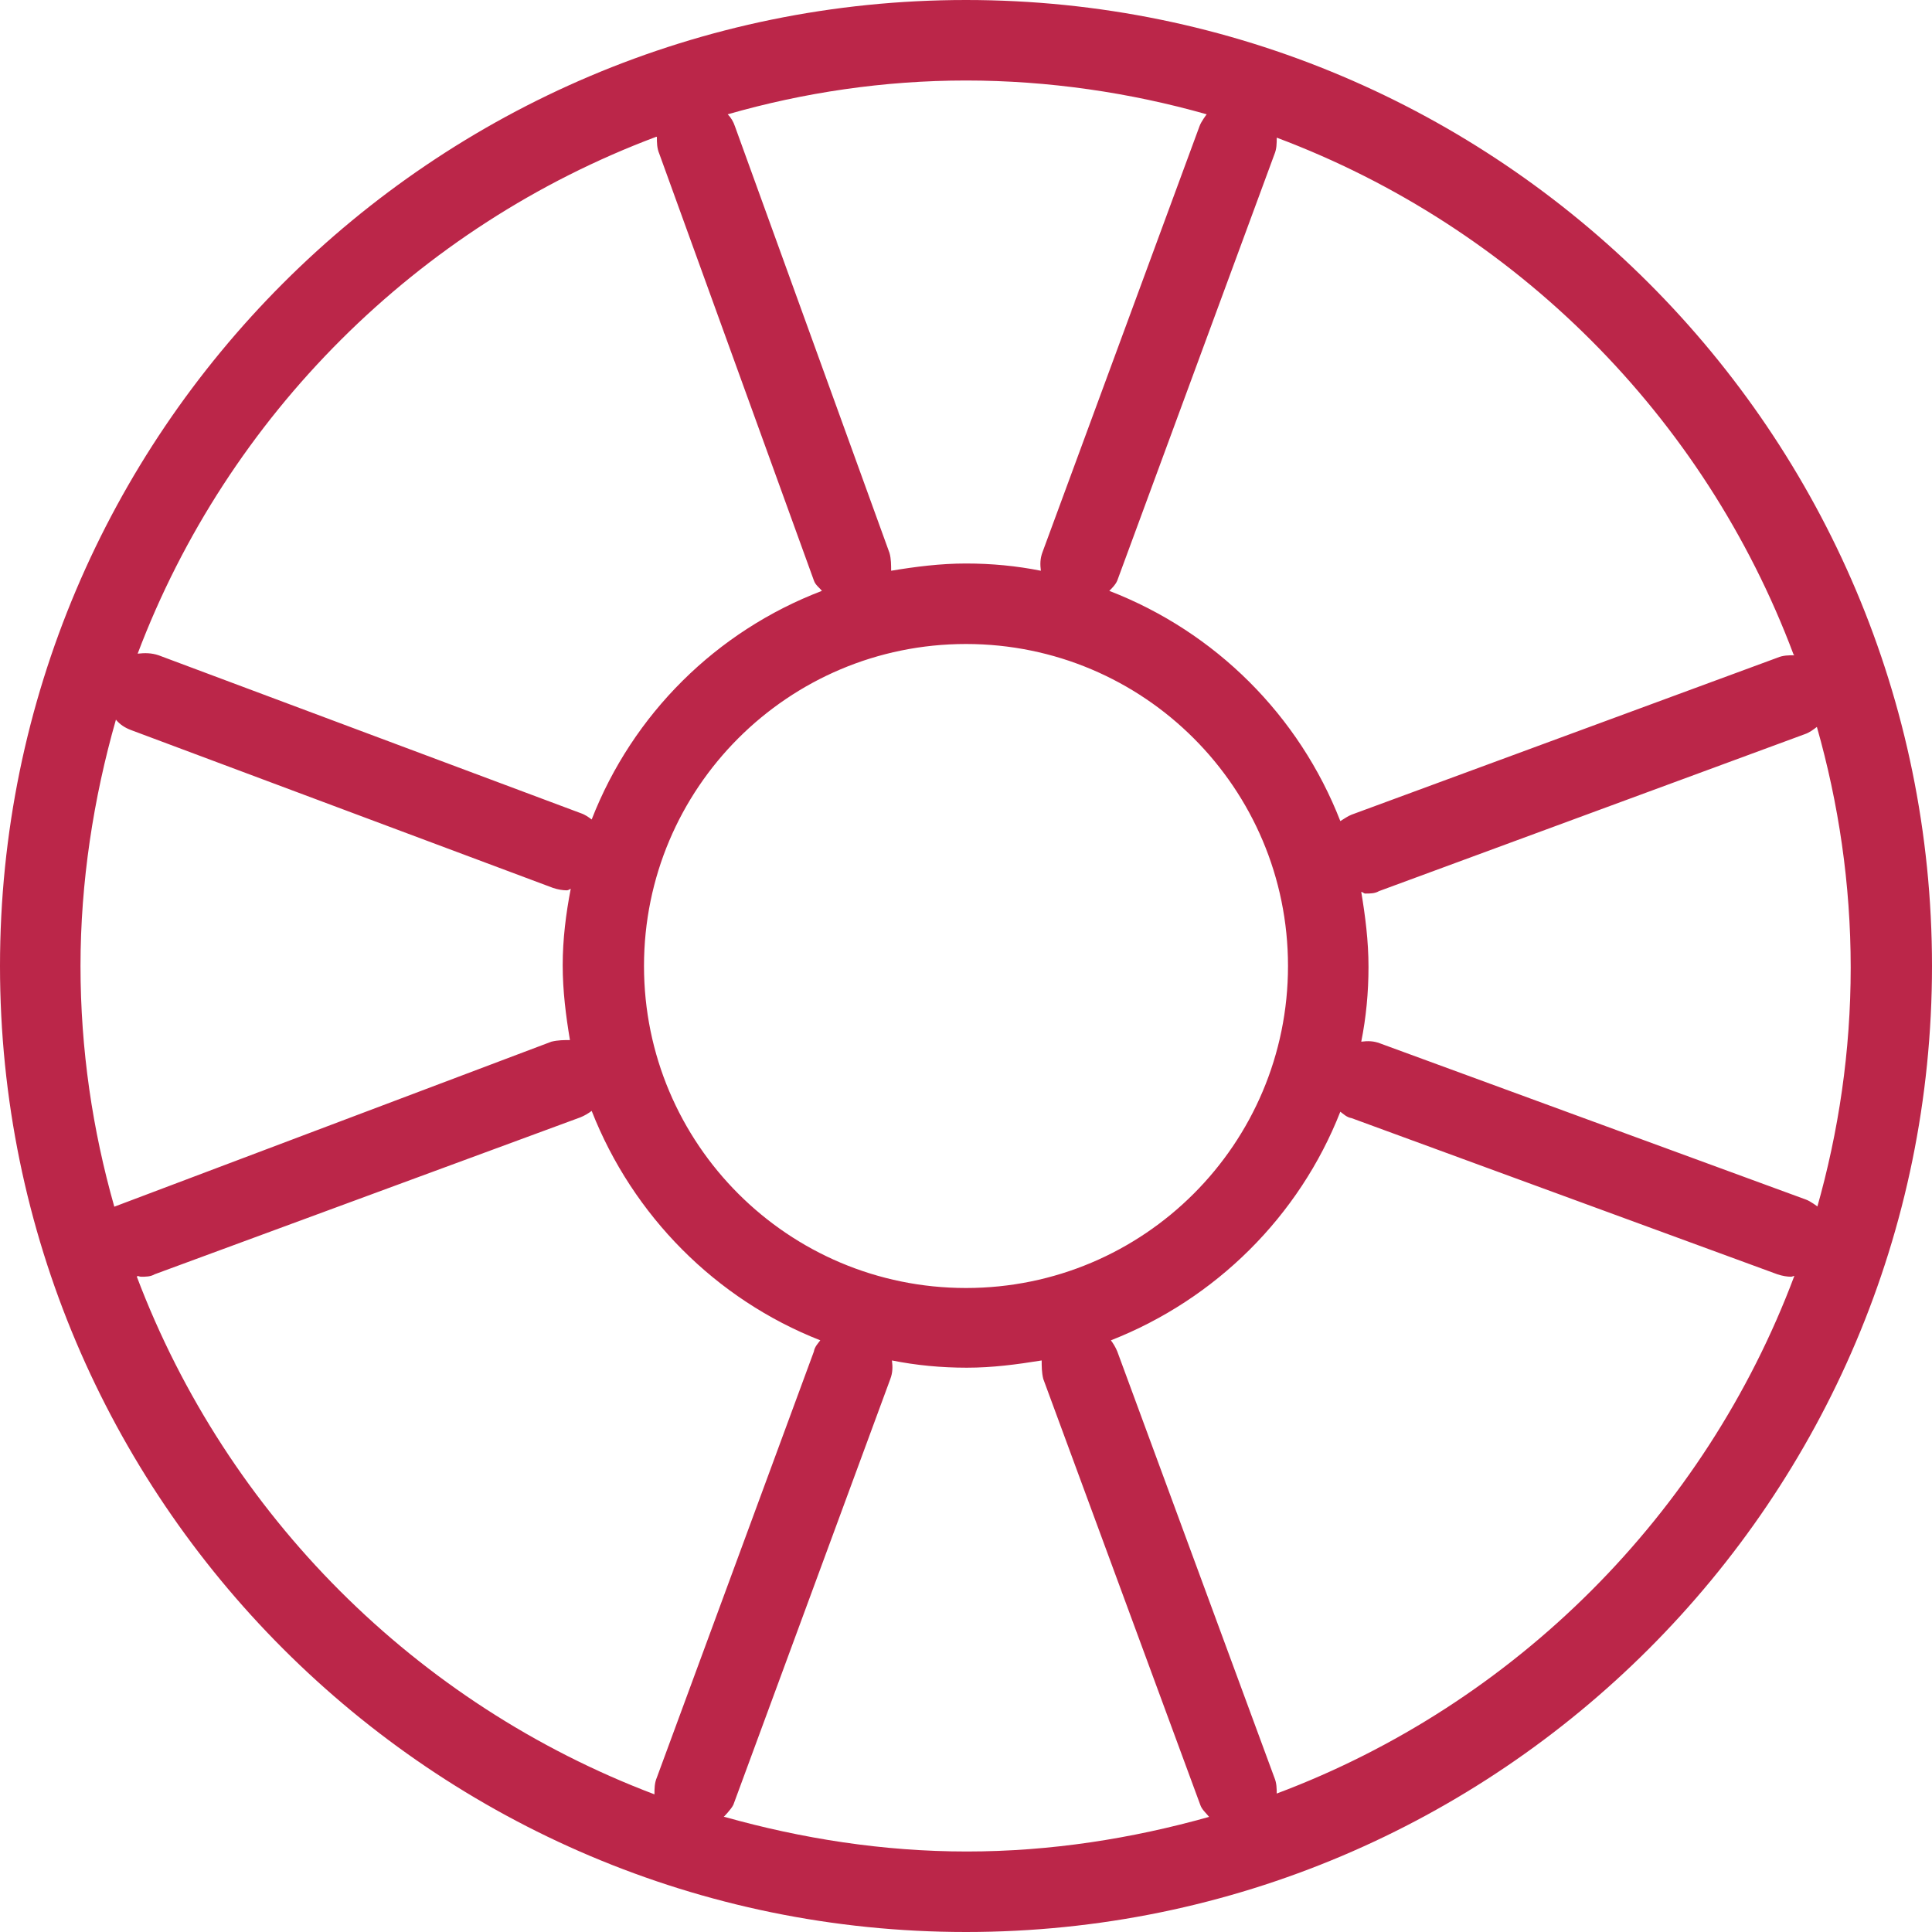
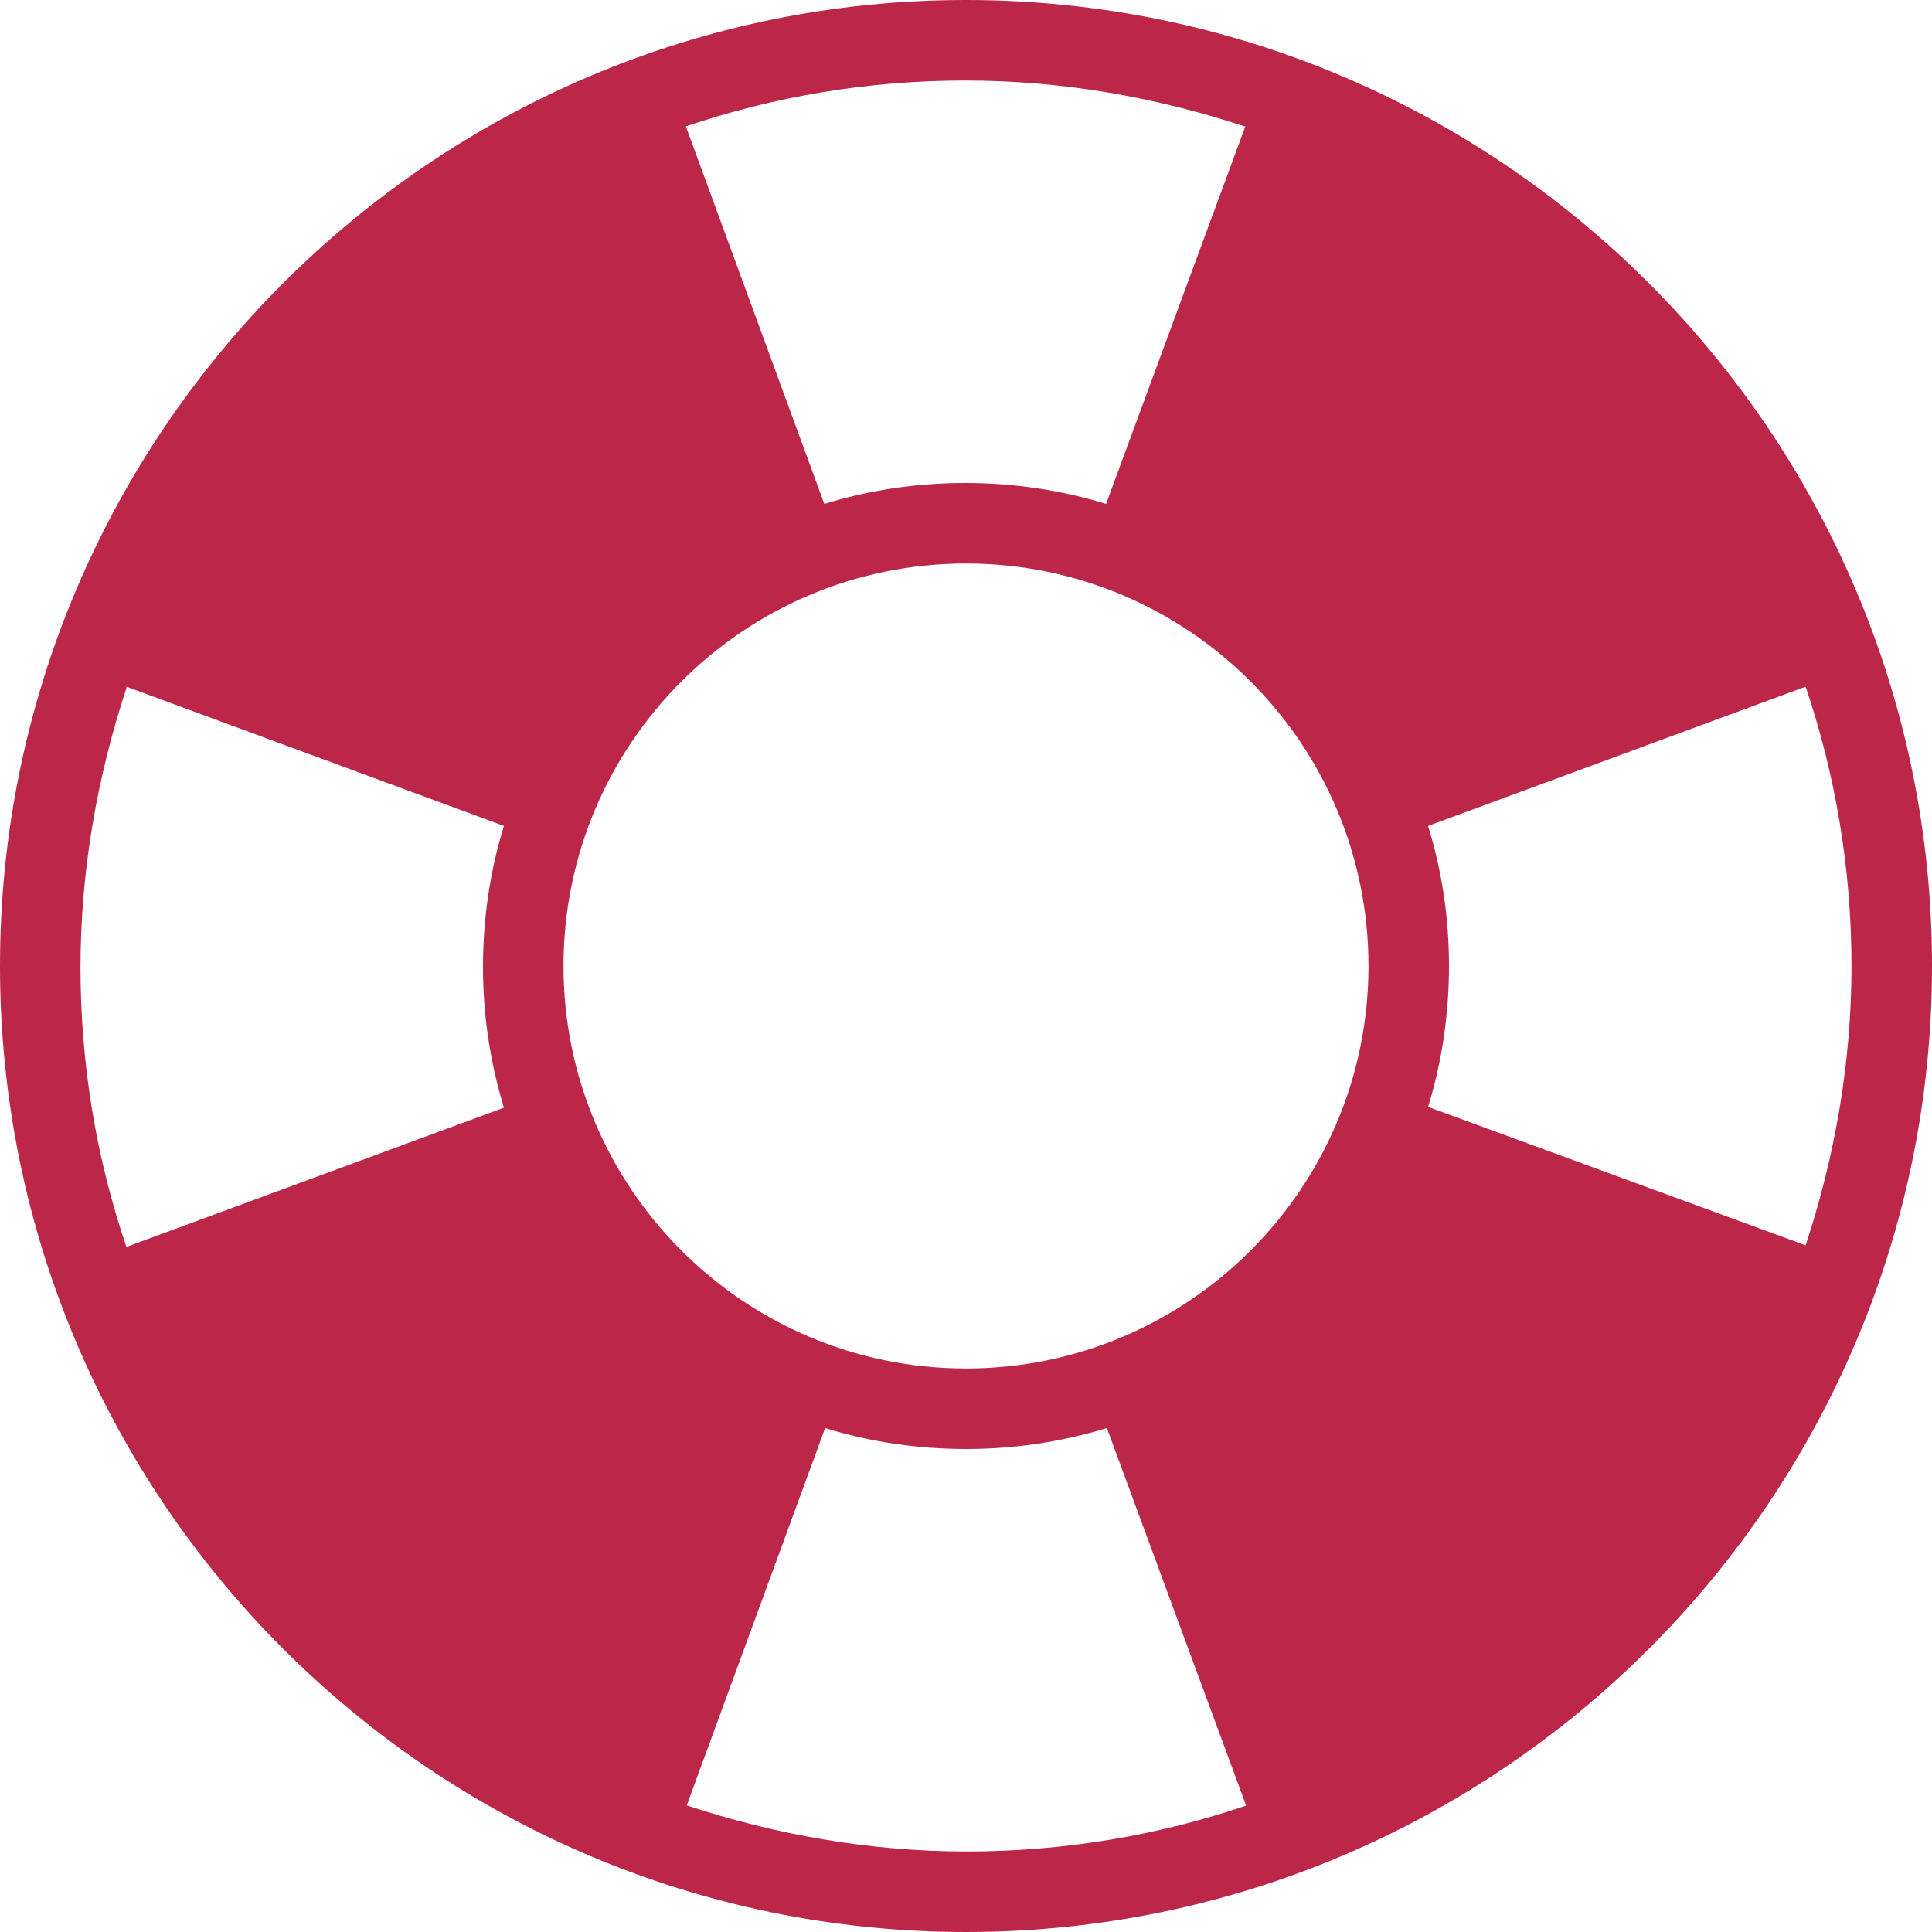
<svg xmlns="http://www.w3.org/2000/svg" id="export" width="24" height="24" viewBox="0 0 24 24">
  <defs>
    <style>
      .cls-1 {
        fill: #bb2649;
        stroke-width: 0px;
      }
    </style>
  </defs>
-   <path class="cls-1" d="M12,0C5.38,0,0,5.38,0,12s5.38,12,12,12,12-5.38,12-12S18.62,0,12,0ZM22.58,14.99s-.09-.07-.15-.09l-5.29-1.94c-.08-.03-.15-.03-.23-.02.06-.3.09-.61.09-.93s-.04-.63-.09-.93c.02,0,.03.02.05.02.06,0,.12,0,.17-.03l5.29-1.95c.06-.02.11-.06.15-.09.27.95.42,1.95.42,2.99s-.15,2.04-.42,2.99ZM22.29,8.14c-.07,0-.14,0-.21.03l-5.29,1.95c-.05.02-.09.05-.14.08-.51-1.31-1.55-2.35-2.87-2.86.04-.04.08-.08.1-.13l1.95-5.29c.03-.07.03-.14.03-.21,2.96,1.11,5.31,3.46,6.42,6.42ZM12,16c-2.21,0-4-1.79-4-4s1.79-4,4-4,4,1.79,4,4-1.79,4-4,4ZM14.99,1.42s-.07.09-.09.15l-1.95,5.29c-.03.08-.03.15-.02.23-.3-.06-.61-.09-.93-.09s-.63.04-.93.09c0-.07,0-.15-.02-.22l-1.92-5.3c-.02-.06-.05-.11-.09-.15.94-.27,1.94-.42,2.96-.42s2.04.15,2.99.42ZM8.16,1.7c0,.07,0,.14.03.21l1.92,5.3c.02.06.07.09.1.13-1.31.5-2.35,1.53-2.86,2.84-.04-.03-.08-.06-.14-.08l-5.24-1.96c-.09-.03-.17-.03-.26-.02,1.12-2.96,3.48-5.31,6.44-6.42ZM1.42,14.99c-.27-.95-.42-1.95-.42-2.99s.16-2.08.44-3.06c.05.06.11.1.19.13l5.24,1.96c.06.02.12.03.17.03.02,0,.03-.01.05-.02-.06.31-.1.63-.1.95s.04.63.09.93c-.07,0-.15,0-.23.02M1.71,15.85s.03.01.04.01c.06,0,.12,0,.17-.03l5.29-1.95c.05-.02.1-.05.14-.08.51,1.3,1.54,2.34,2.84,2.85-.03.04-.07.08-.08.14l-1.95,5.29c-.03.07-.03.14-.03.21-2.96-1.12-5.31-3.47-6.43-6.43ZM8.99,22.57s.09-.09.12-.15l1.95-5.29c.03-.08.03-.15.02-.23.3.06.61.09.93.09s.62-.04.93-.09c0,.07,0,.15.02.23l1.95,5.29c.02.06.07.1.11.15-.96.27-1.97.43-3.01.43s-2.05-.16-3.01-.43ZM15.86,22.29c0-.07,0-.14-.03-.21l-1.95-5.29c-.02-.05-.05-.1-.08-.14,1.3-.51,2.34-1.54,2.85-2.84.04.03.08.07.14.08l5.29,1.94c.06.02.12.03.17.03.01,0,.03-.01.04-.01-1.11,2.96-3.47,5.32-6.43,6.43Z" />
+   <path id="icon_documentation" class="cls-1" d="M12,0C5.38,0,0,5.38,0,12s5.38,12,12,12,12-5.38,12-12S18.62,0,12,0ZM7,12c0-2.76,2.24-5,5-5s5,2.24,5,5-2.24,5-5,5-5-2.24-5-5ZM17.74,13.75c.17-.55.26-1.14.26-1.75s-.09-1.19-.26-1.74l4.69-1.73c.37,1.09.57,2.26.57,3.47s-.21,2.38-.57,3.47l-4.69-1.72ZM15.47,1.57l-1.73,4.69c-.55-.17-1.14-.26-1.75-.26s-1.2.09-1.75.26l-1.72-4.69c1.09-.37,2.26-.57,3.47-.57s2.38.21,3.47.57ZM1.57,8.53l4.69,1.73c-.17.55-.26,1.14-.26,1.75s.09,1.19.26,1.75l-4.69,1.73c-.37-1.09-.57-2.26-.57-3.47s.21-2.38.57-3.47ZM8.53,22.43l1.72-4.69c.55.17,1.14.26,1.75.26s1.19-.09,1.75-.26l1.73,4.69c-1.09.37-2.26.57-3.47.57s-2.38-.21-3.47-.57Z" />
</svg>
